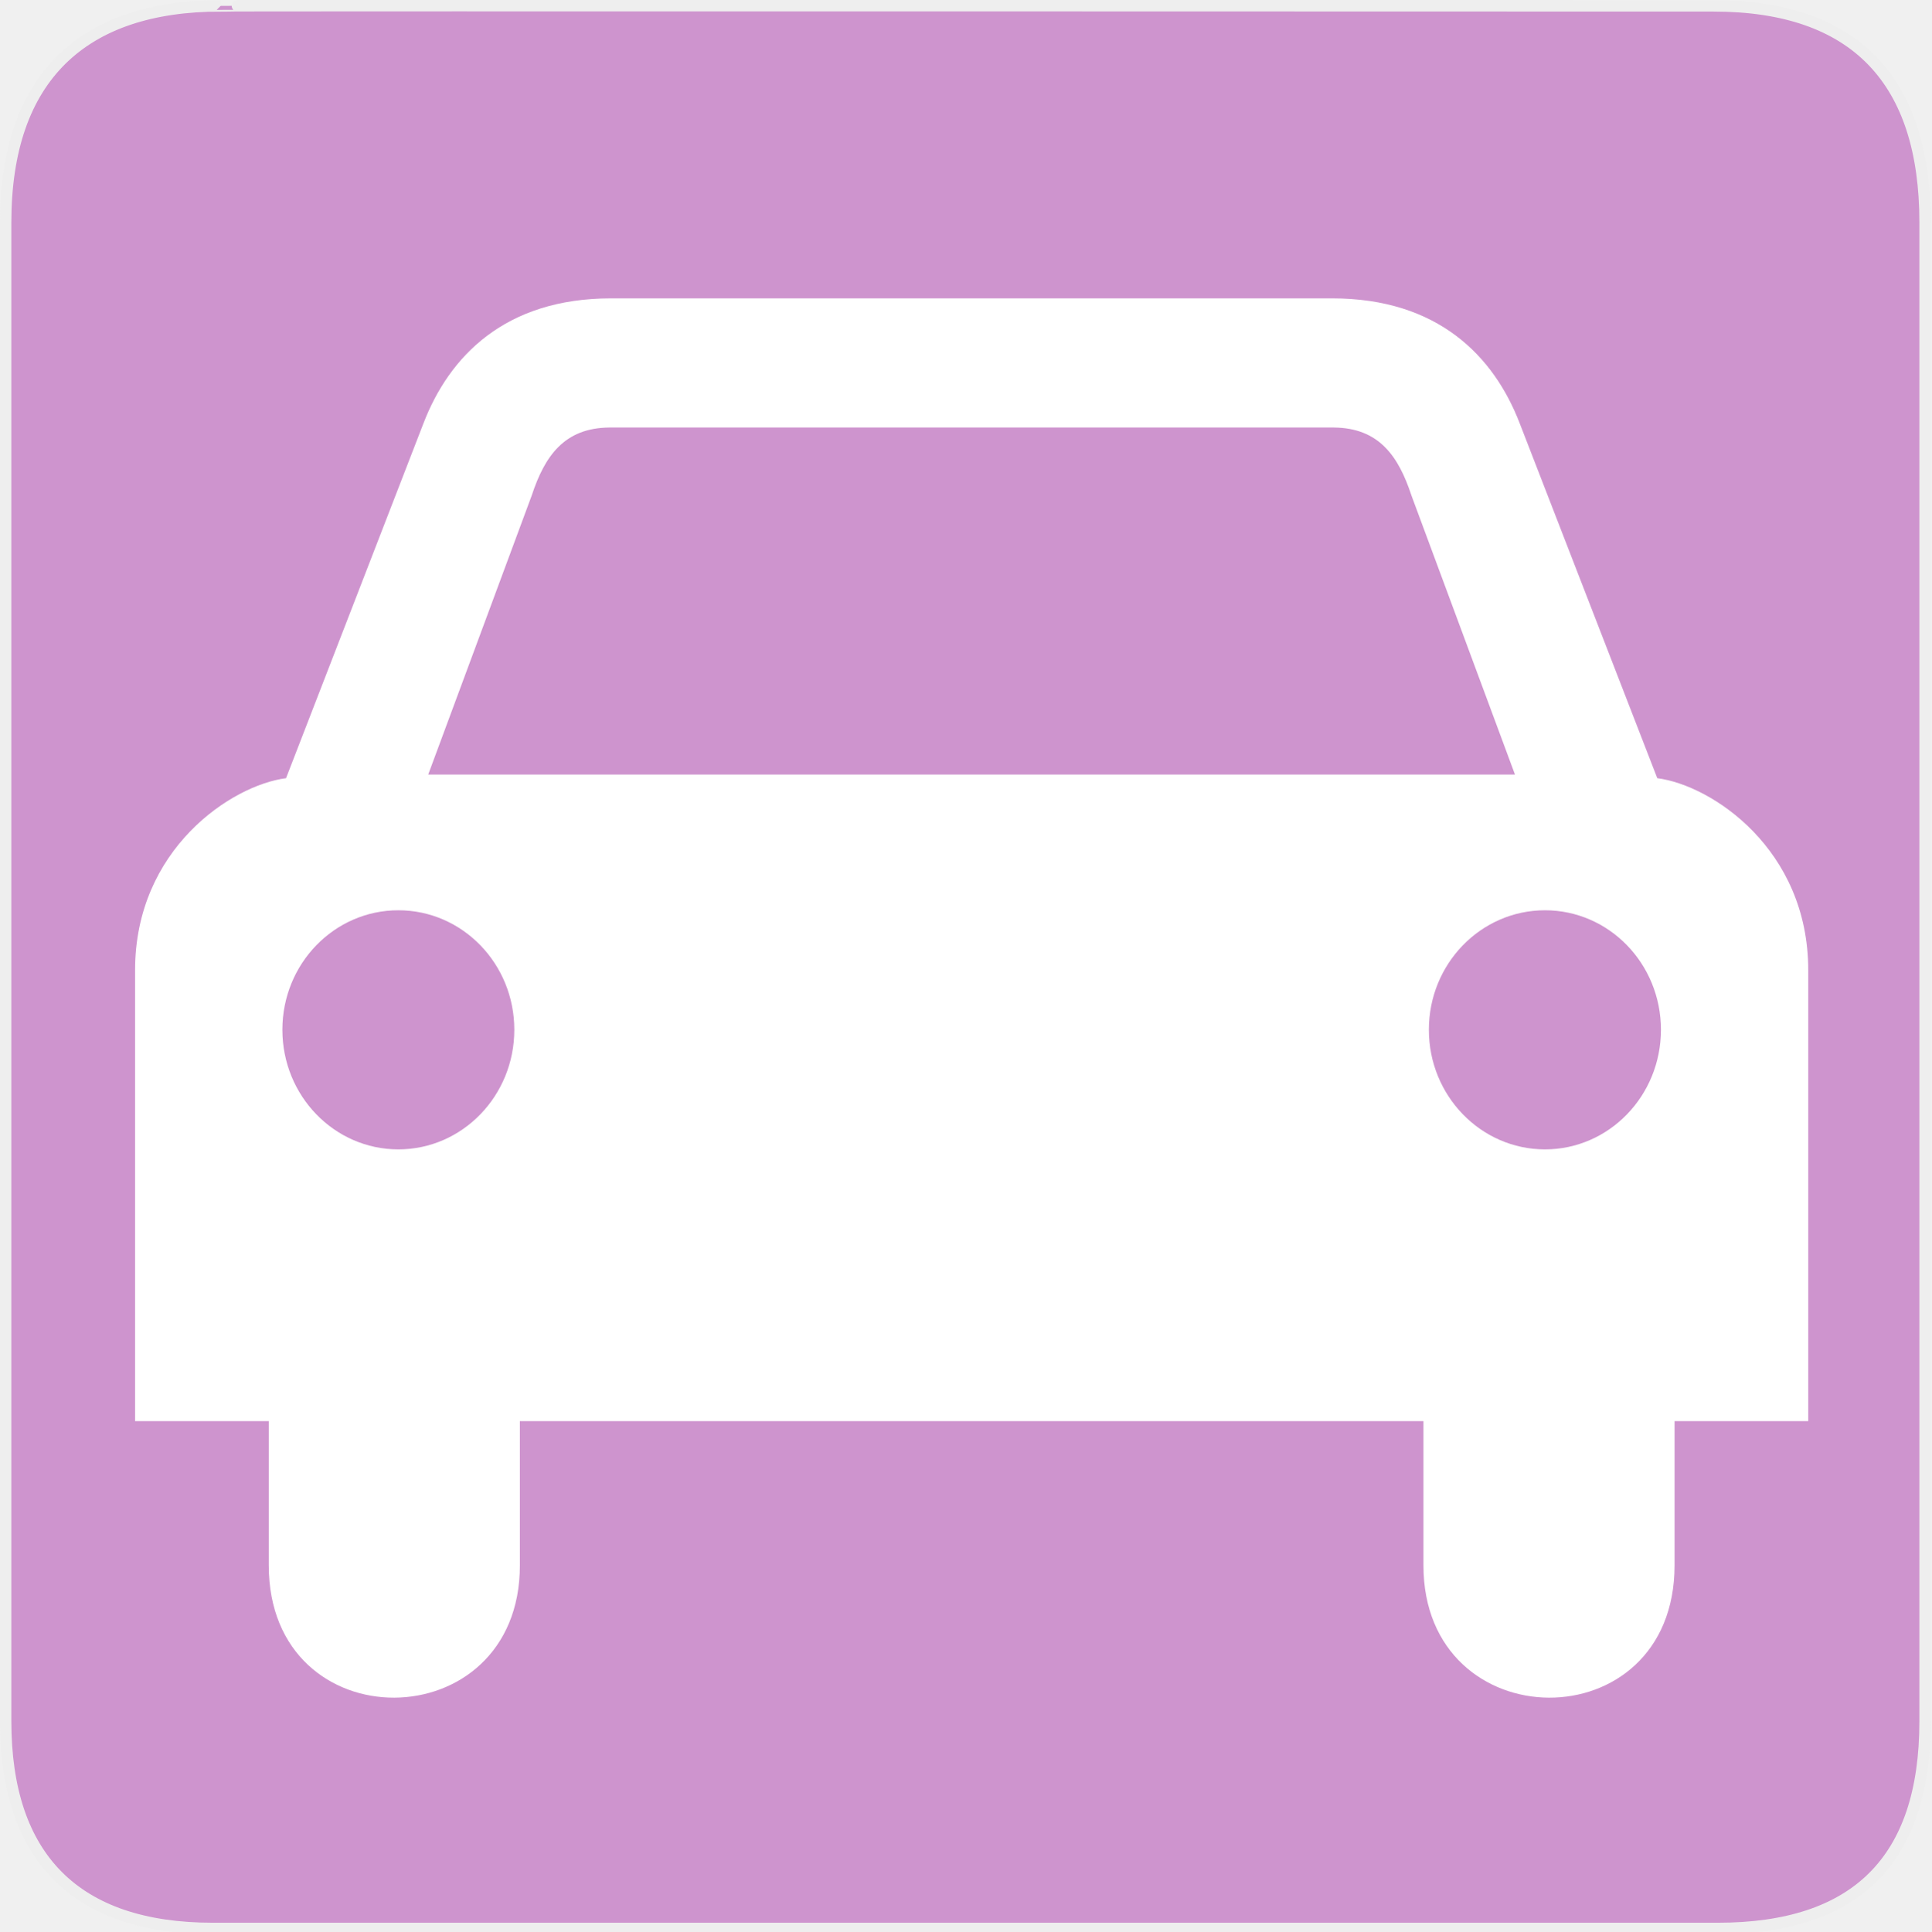
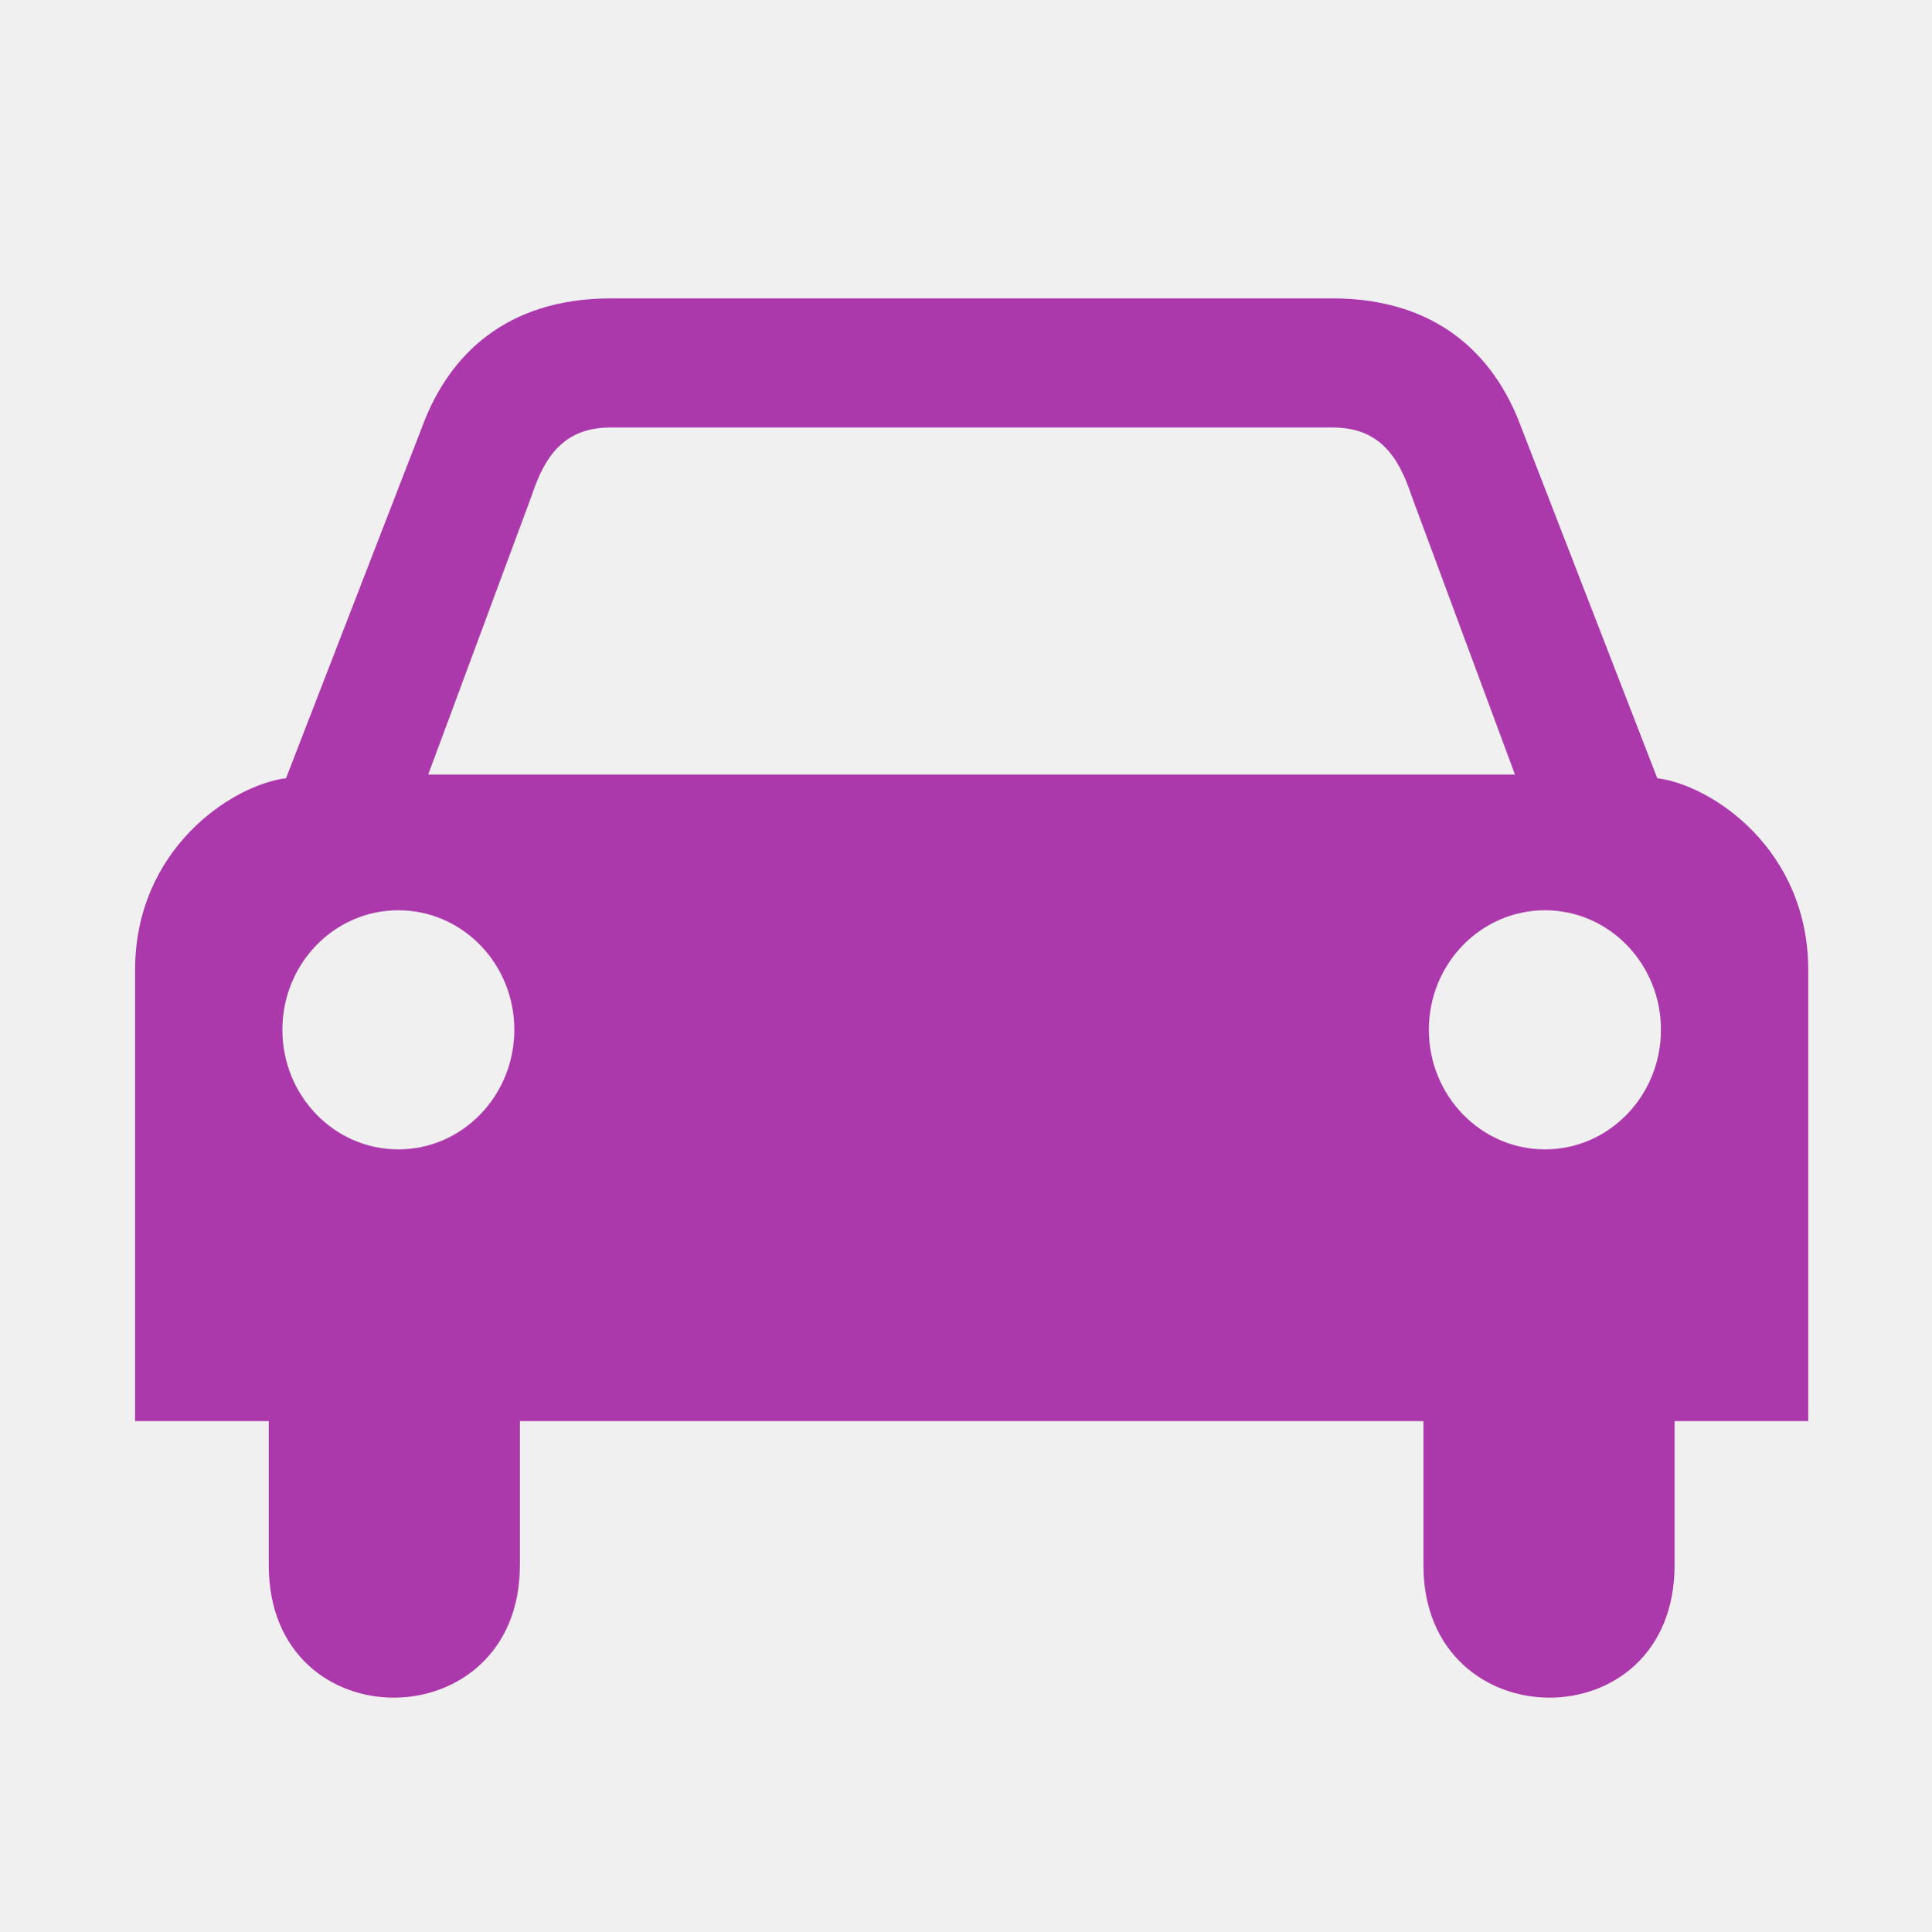
- <svg xmlns="http://www.w3.org/2000/svg" version="1.0" width="580" height="580">
+ <svg xmlns="http://www.w3.org/2000/svg" version="1.0" width="580" height="580" id="svg2">
  <defs id="defs4">
    <marker viewBox="0 0 10 10" refY="5" refX="10" orient="auto" markerWidth="4" markerUnits="strokeWidth" markerHeight="3" id="ArrowStart">
      <path id="path2295" d="M 10 0 L 0 5 L 10 10 z" />
    </marker>
    <marker viewBox="0 0 10 10" refY="5" orient="auto" markerWidth="4" markerUnits="strokeWidth" markerHeight="3" id="ArrowEnd">
      <path id="path2292" d="M 0 0 L 10 5 L 0 10 z" />
    </marker>
  </defs>
-   <g id="g1327">
-     <path d="M 66.275,1.768 C 24.94,1.768 1.704,23.139 1.704,66.804 L 1.704,516.927 C 1.704,557.771 22.598,579.156 63.896,579.156 L 515.92,579.156 C 557.227,579.156 578.149,558.84 578.149,516.927 L 578.149,66.804 C 578.149,24.203 557.227,1.768 514.627,1.768 C 514.624,1.768 66.133,1.625 66.275,1.768 z" id="path1329" fill-opacity="0.5" fill="#AC39AC" stroke="#eeeeee" stroke-width="3.408" />
-   </g>
-   <path d="M 183.485,89.609 C 151.755,89.609 134.923,106.931 127.153,127.207 L 85.904,233.715 C 69.553,235.811 40.566,255.005 40.566,291.366 L 40.566,426.808 L 80.715,426.808 L 80.715,470.124 C 80.715,523.414 156.132,522.787 156.132,470.124 L 156.132,426.808 L 291.795,426.808 L 291.839,426.808 L 427.501,426.808 L 427.501,470.124 C 427.501,522.787 502.918,523.414 502.919,470.124 L 502.919,426.808 L 543.068,426.808 L 543.068,291.366 C 543.068,255.005 514.081,235.811 497.729,233.715 L 456.437,127.207 C 448.666,106.931 431.835,89.609 400.105,89.609 L 341.794,89.609 L 242.499,89.609 L 183.485,89.609 z M 183.001,128.395 L 291.707,128.395 L 291.795,128.395 L 291.839,128.395 L 400.589,128.395 C 414.187,128.521 420.01,137.025 423.895,148.799 L 454.986,232.615 L 291.839,232.615 L 291.795,232.615 L 291.707,232.615 L 128.604,232.615 L 159.694,148.799 C 163.579,137.025 169.402,128.521 183.001,128.395 z M 119.633,273.38 C 138.874,273.38 154.461,289.433 154.461,309.263 C 154.461,329.095 138.874,345.191 119.633,345.191 C 100.394,345.191 84.805,329.095 84.805,309.263 C 84.805,289.433 100.394,273.38 119.633,273.38 z M 464.001,273.38 C 483.241,273.38 498.829,289.433 498.829,309.263 C 498.829,329.095 483.241,345.191 464.001,345.191 C 444.761,345.191 429.128,329.095 429.128,309.263 C 429.128,289.433 444.761,273.38 464.001,273.38 z" id="path2301" fill="#ffffff" />
+   <path d="M 183.485,89.609 C 151.755,89.609 134.923,106.931 127.153,127.207 L 85.904,233.715 C 69.553,235.811 40.566,255.005 40.566,291.366 L 40.566,426.808 L 80.715,426.808 L 80.715,470.124 C 80.715,523.414 156.132,522.787 156.132,470.124 L 156.132,426.808 L 291.795,426.808 L 291.839,426.808 L 427.501,426.808 L 427.501,470.124 C 427.501,522.787 502.918,523.414 502.919,470.124 L 502.919,426.808 L 543.068,426.808 L 543.068,291.366 C 543.068,255.005 514.081,235.811 497.729,233.715 L 456.437,127.207 C 448.666,106.931 431.835,89.609 400.105,89.609 L 341.794,89.609 L 242.499,89.609 L 183.485,89.609 z M 183.001,128.395 L 291.707,128.395 L 291.795,128.395 L 291.839,128.395 L 400.589,128.395 C 414.187,128.521 420.01,137.025 423.895,148.799 L 454.986,232.615 L 291.839,232.615 L 291.795,232.615 L 291.707,232.615 L 128.604,232.615 L 159.694,148.799 C 163.579,137.025 169.402,128.521 183.001,128.395 z M 119.633,273.38 C 138.874,273.38 154.461,289.433 154.461,309.263 C 154.461,329.095 138.874,345.191 119.633,345.191 C 100.394,345.191 84.805,329.095 84.805,309.263 C 84.805,289.433 100.394,273.38 119.633,273.38 z M 464.001,273.38 C 483.241,273.38 498.829,289.433 498.829,309.263 C 498.829,329.095 483.241,345.191 464.001,345.191 C 444.761,345.191 429.128,329.095 429.128,309.263 C 429.128,289.433 444.761,273.38 464.001,273.38 z" id="path2301" fill="#ffffff" style="fill:#ac39ac;fill-opacity:1" />
</svg>
